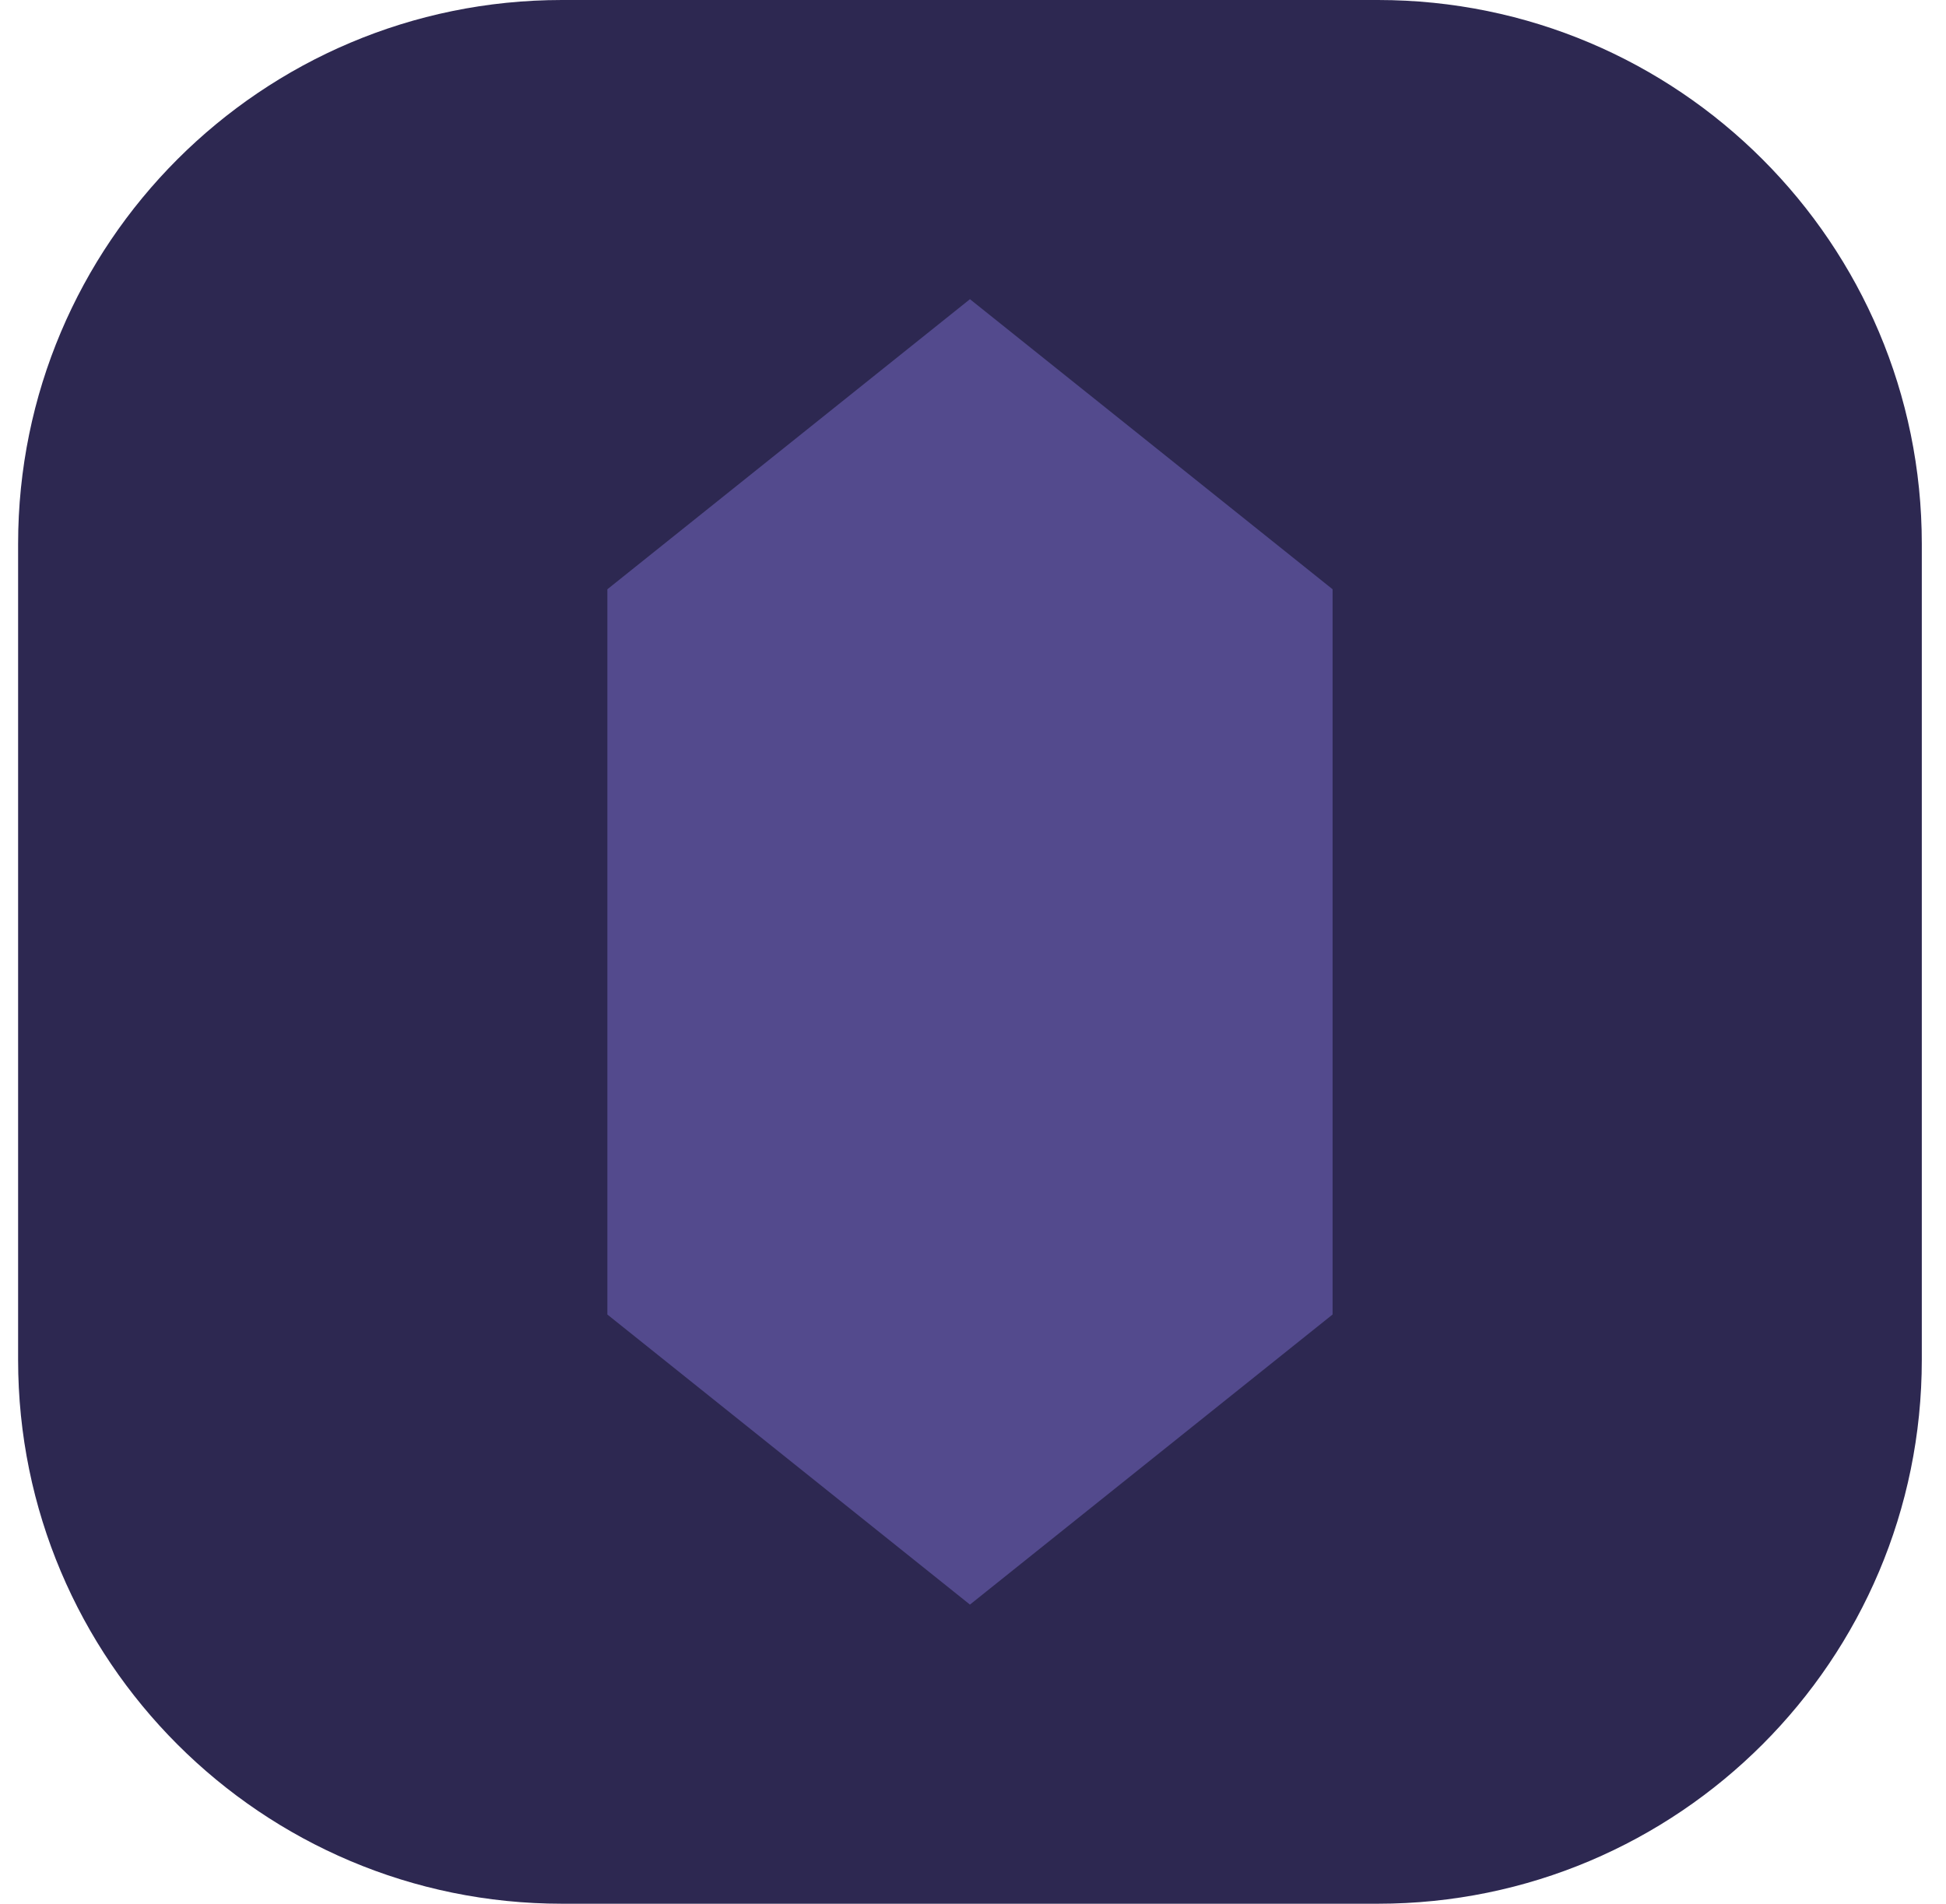
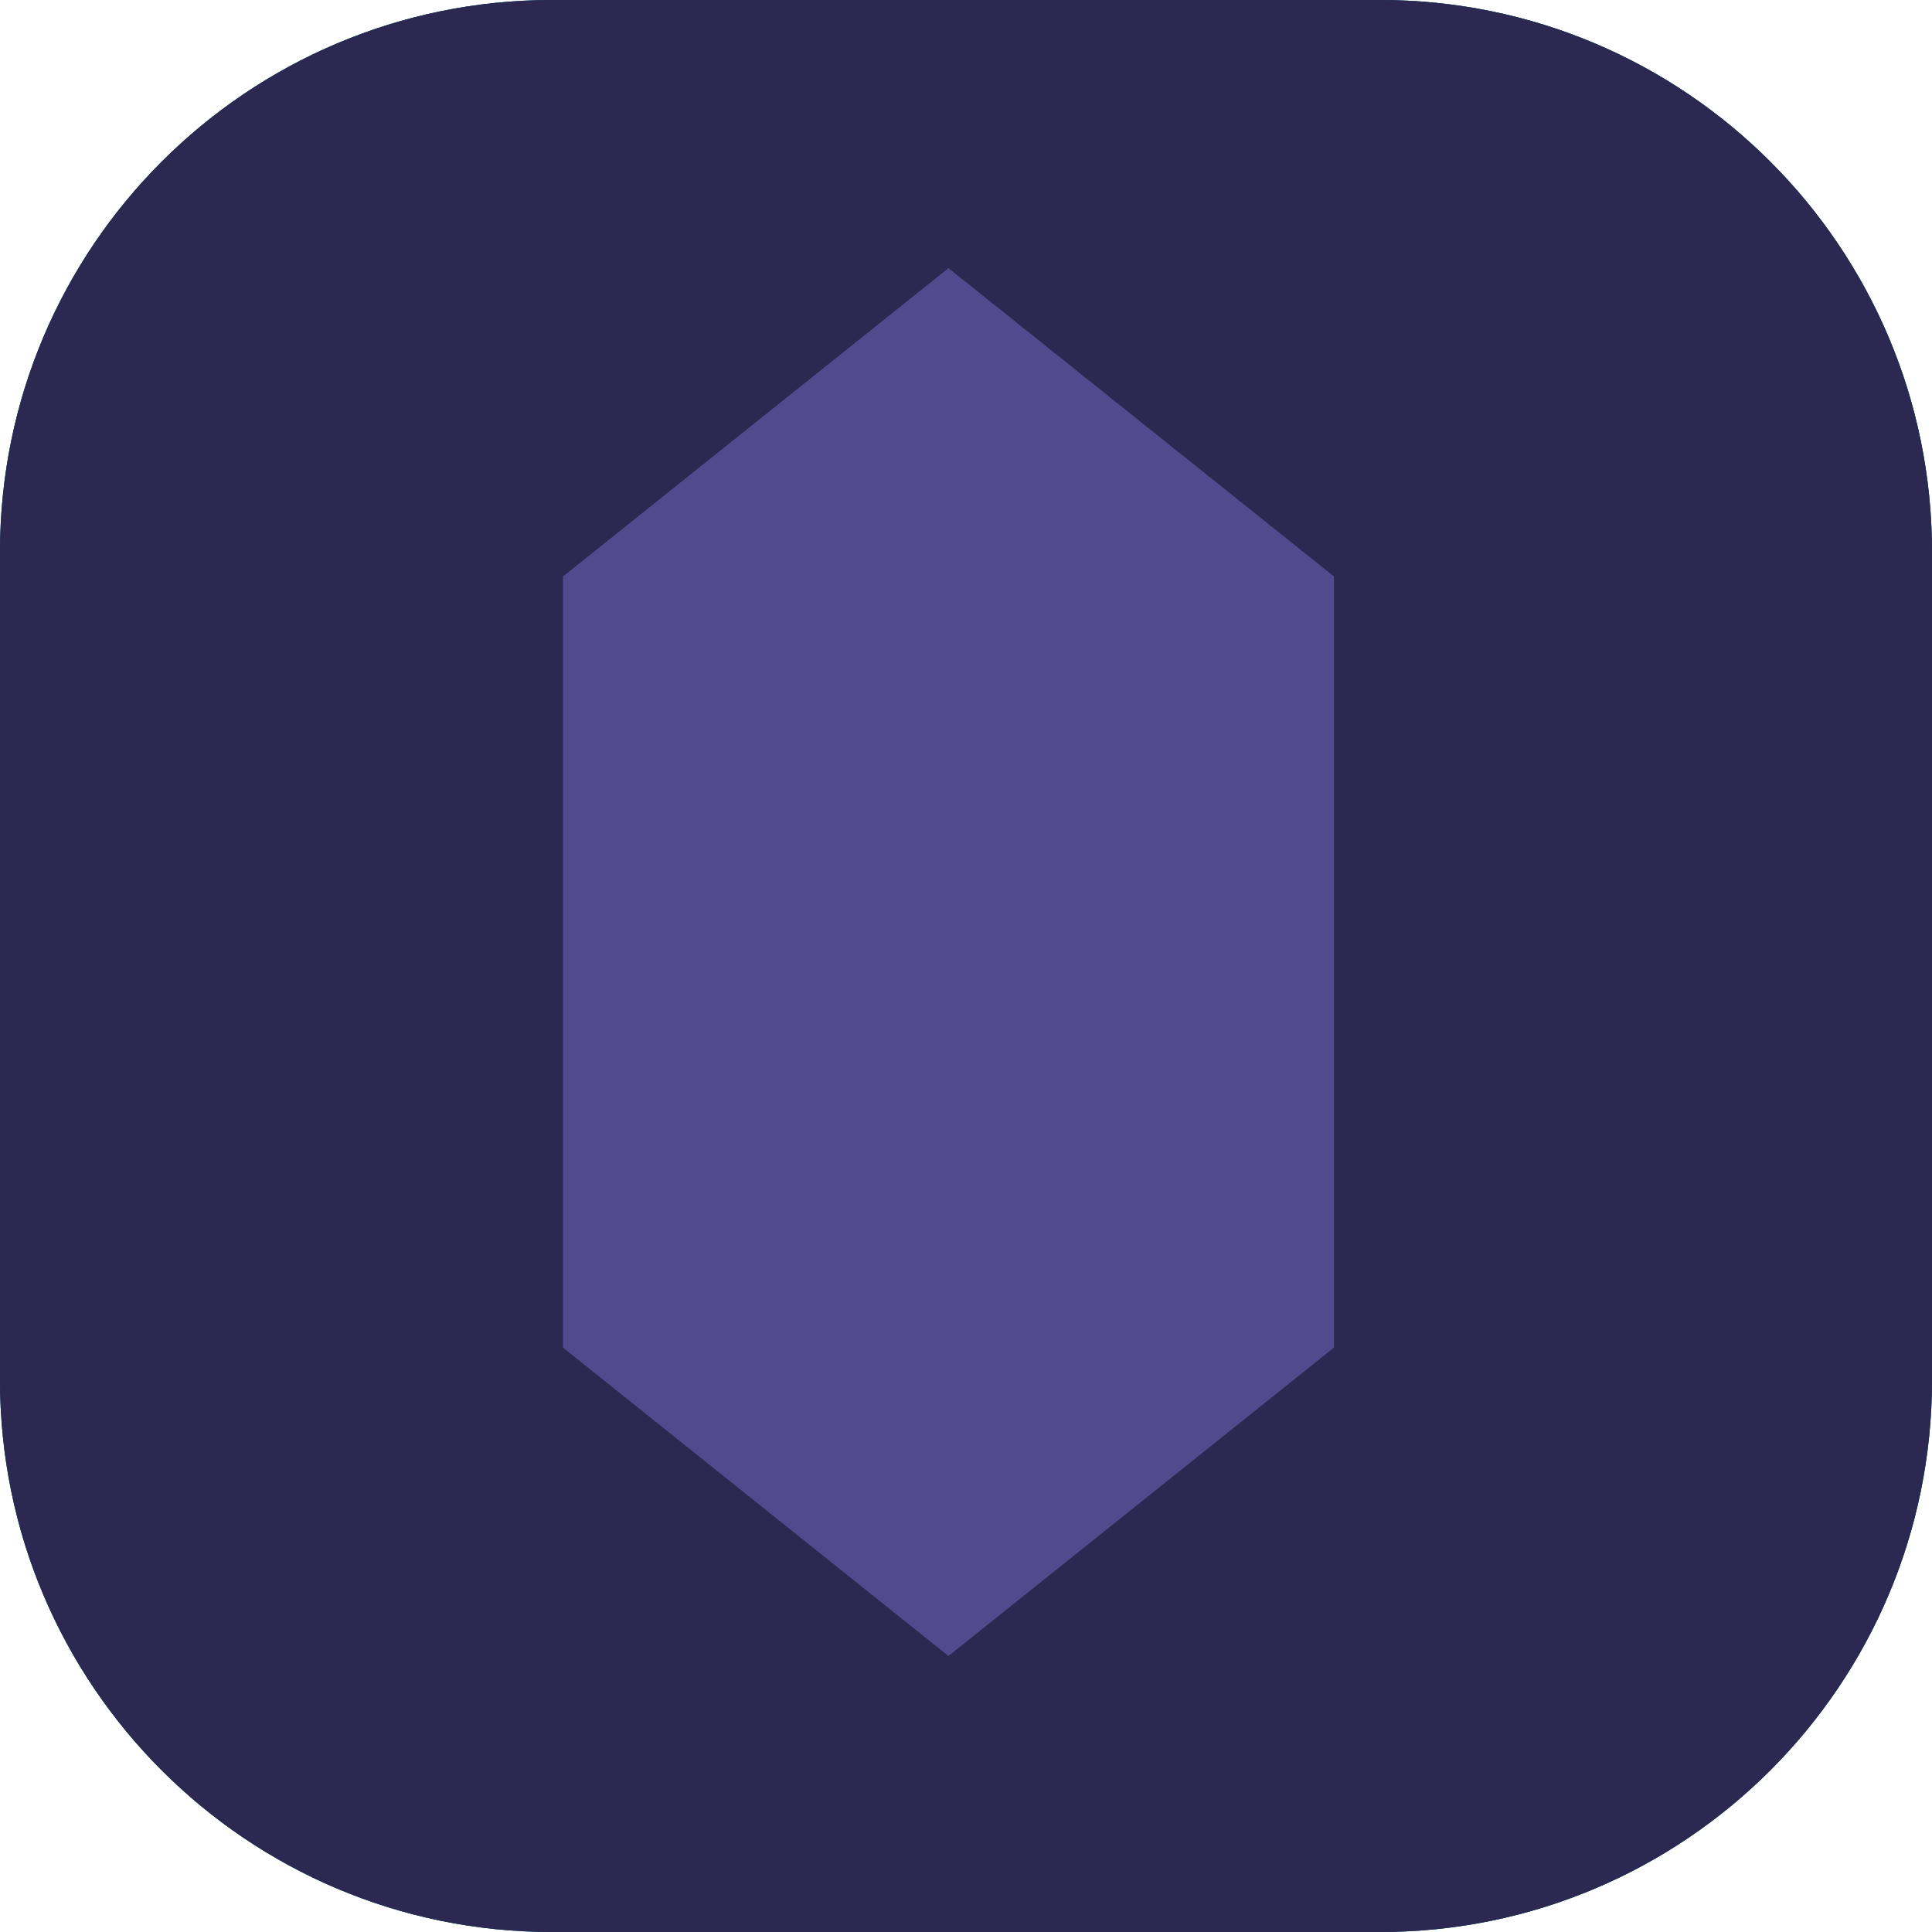
- <svg xmlns="http://www.w3.org/2000/svg" width="46" height="45" viewBox="0 0 46 45" fill="none">
-   <rect x="0.428" width="45" height="45" rx="12.857" fill="#2D2851" />
-   <path d="M22.928 37.929L31.5 31.072V13.929L22.928 7.072L14.357 13.929V31.072L22.928 37.929Z" fill="#534A8D" />
+ <svg xmlns="http://www.w3.org/2000/svg" width="42" height="42" viewBox="0 0 42 42" fill="none">
+   <rect width="42" height="42" rx="12" fill="#0FFFD7" />
+   <path d="M30.77 18.8L29.97 17L28.21 13.04C27.74 12 27 11.15 25.3 11.15H16.7C15 11.15 14.26 12 13.79 13.04L12.03 17L11.23 18.8C10.77 19.85 11.02 21.39 11.79 22.24L18.64 29.78C19.94 31.21 22.06 31.21 23.36 29.78L30.21 22.24C30.98 21.39 31.23 19.85 30.77 18.8Z" fill="#086555" />
+   <rect width="42" height="42" rx="12" fill="#2D2851" />
+   <path d="M26.71 11H25.76C25.37 11 25.05 11.32 25.05 11.71C25.05 12.11 25.37 12.43 25.76 12.43H26.71C28.42 12.43 29.81 13.82 29.81 15.52V21.4C29.45 21.21 29.05 21.11 28.62 21.11H24.81C23.37 21.11 22.19 22.28 22.19 23.73V25.29H19.81V23.73C19.81 22.28 18.63 21.11 17.19 21.11H13.38C12.95 21.11 12.55 21.21 12.19 21.4V15.52C12.19 13.82 13.58 12.43 15.29 12.43H16.24C16.63 12.43 16.95 12.11 16.95 11.71C16.95 11.32 16.63 11 16.24 11H15.29C12.79 11 10.76 13.03 10.76 15.52V23.73V28.38C10.76 29.83 11.94 31 13.38 31H17.19C18.63 31 19.81 29.83 19.81 28.38V26.71H22.19V28.38C22.19 29.83 23.37 31 24.81 31H28.62C30.06 31 31.24 29.83 31.24 28.38V23.73V15.52C31.24 13.03 29.21 11 26.71 11Z" fill="#534A8D" />
+   <rect width="42" height="42" rx="12" fill="#2D2851" />
+   <path d="M20.619 36L29 29.295V12.533L20.619 5.829L12.238 12.533V29.295L20.619 36Z" fill="#534A8D" />
</svg>
